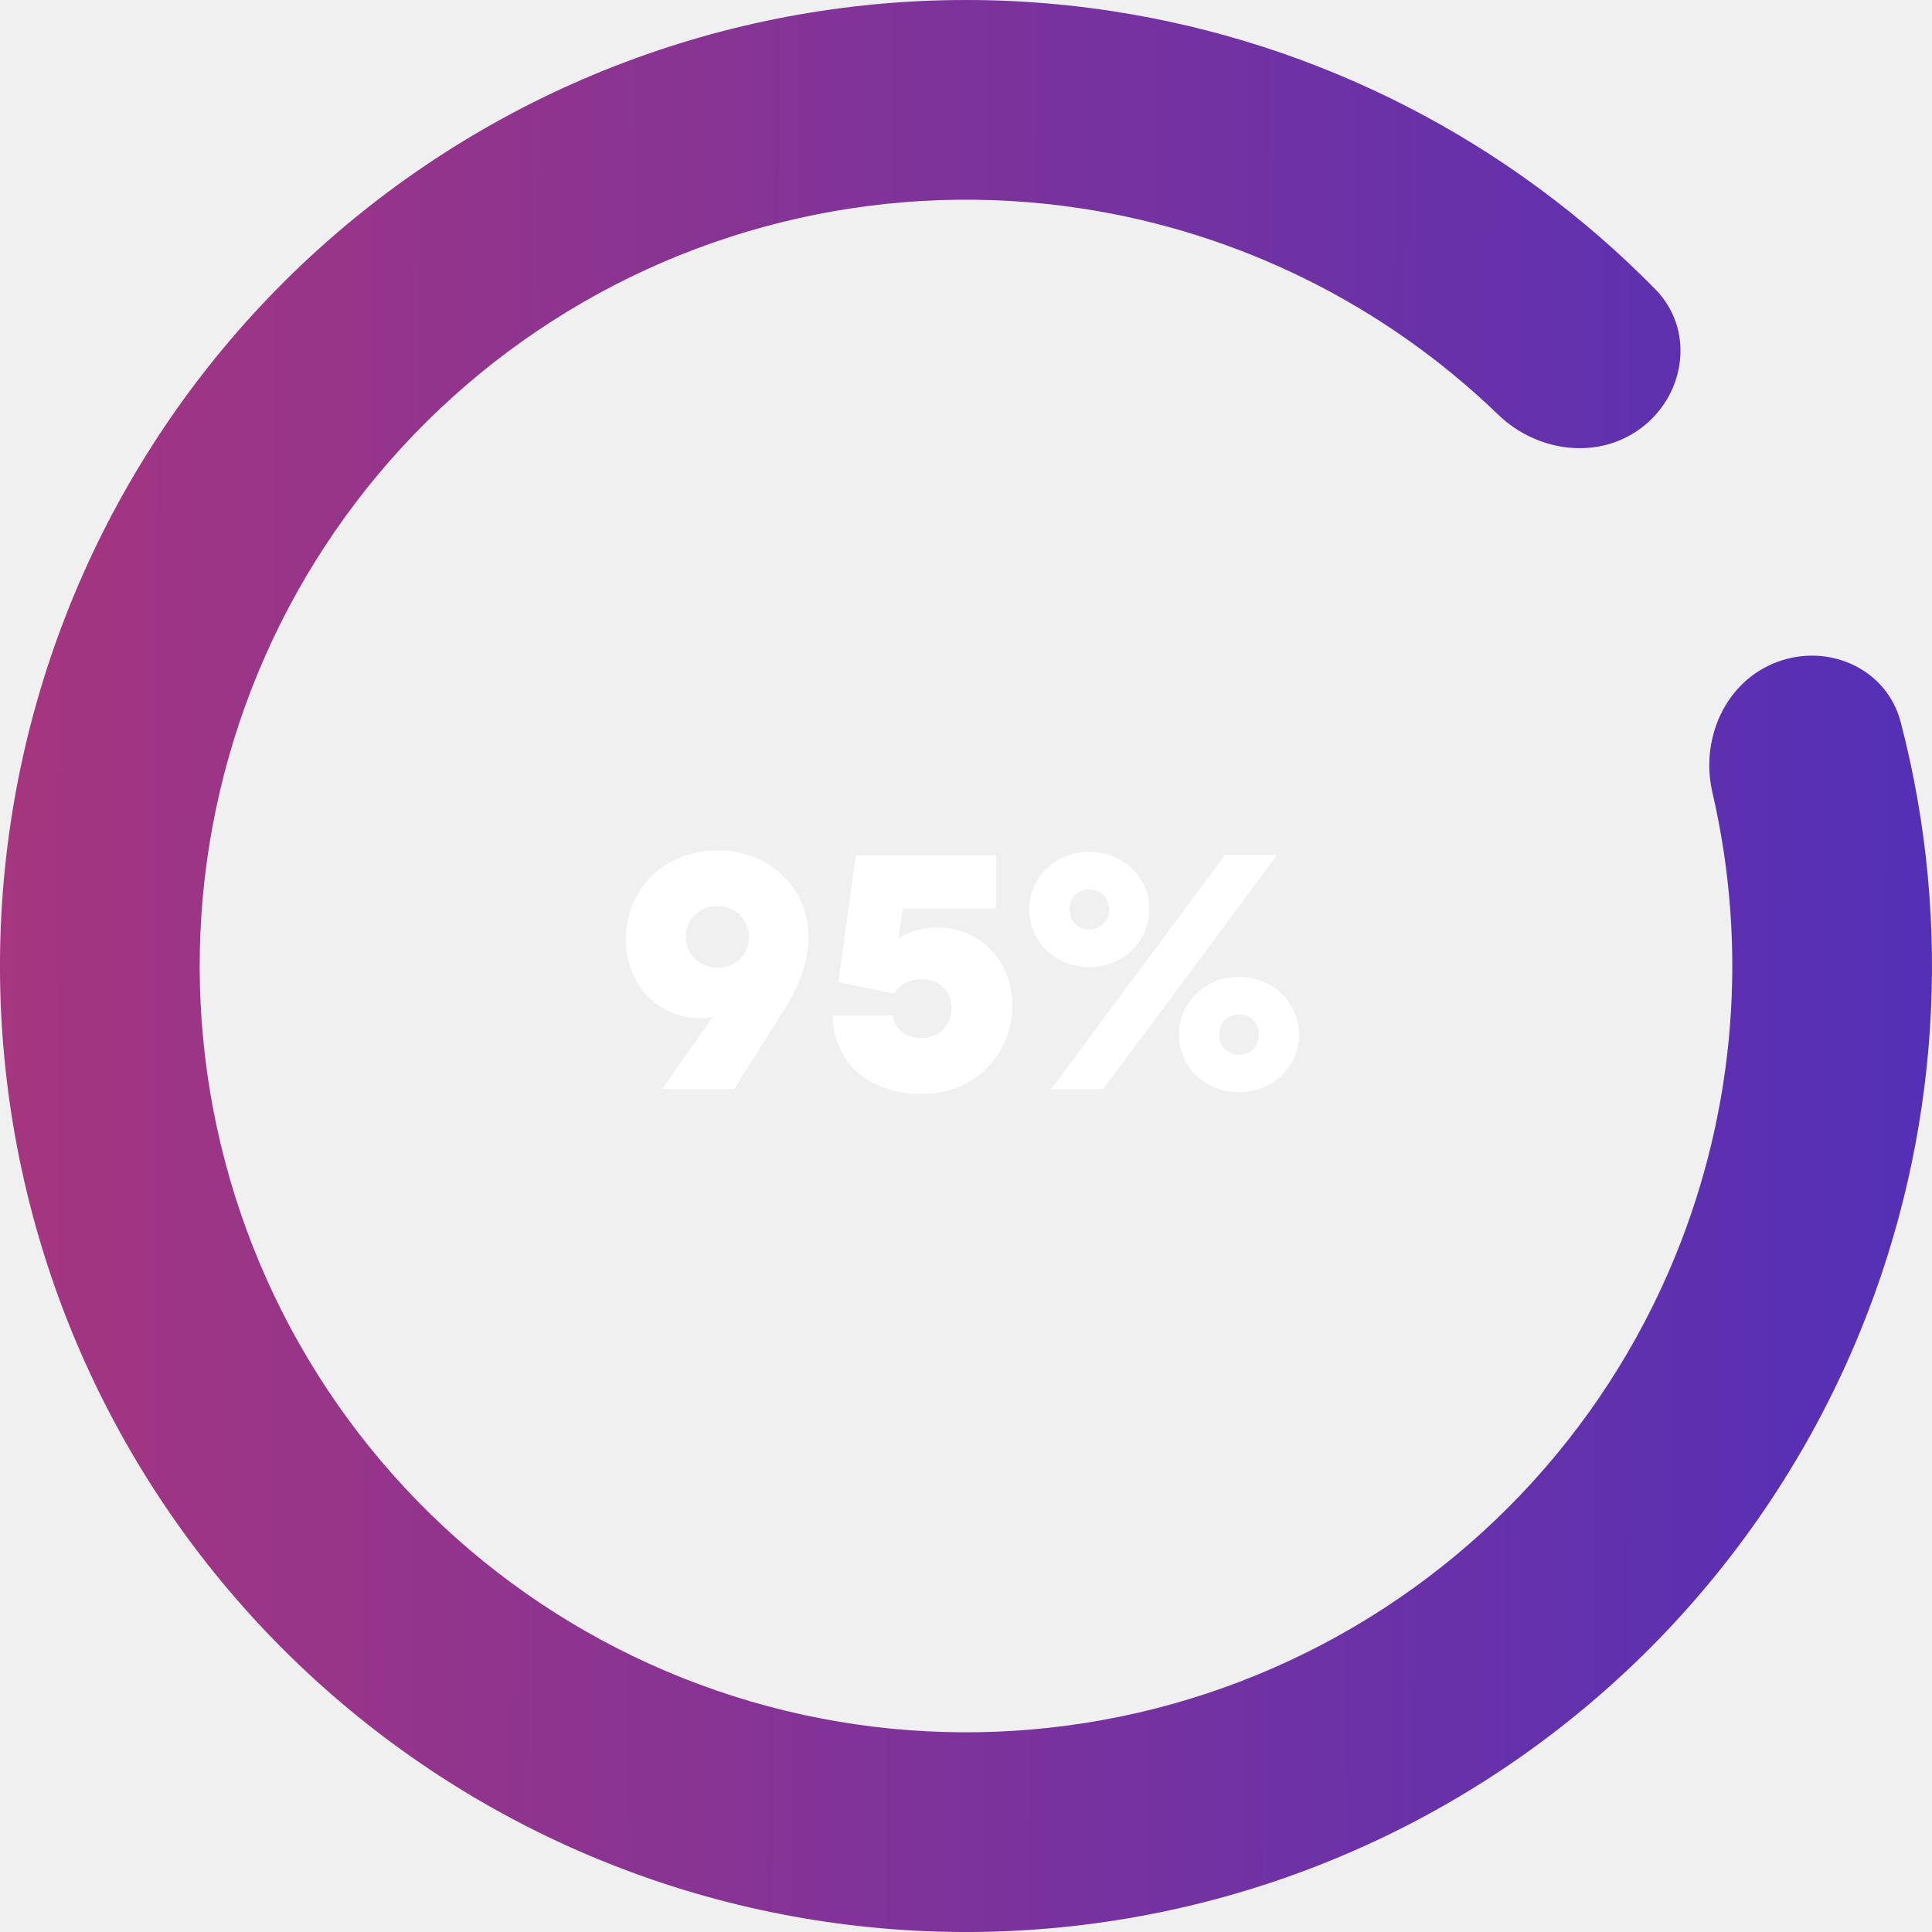
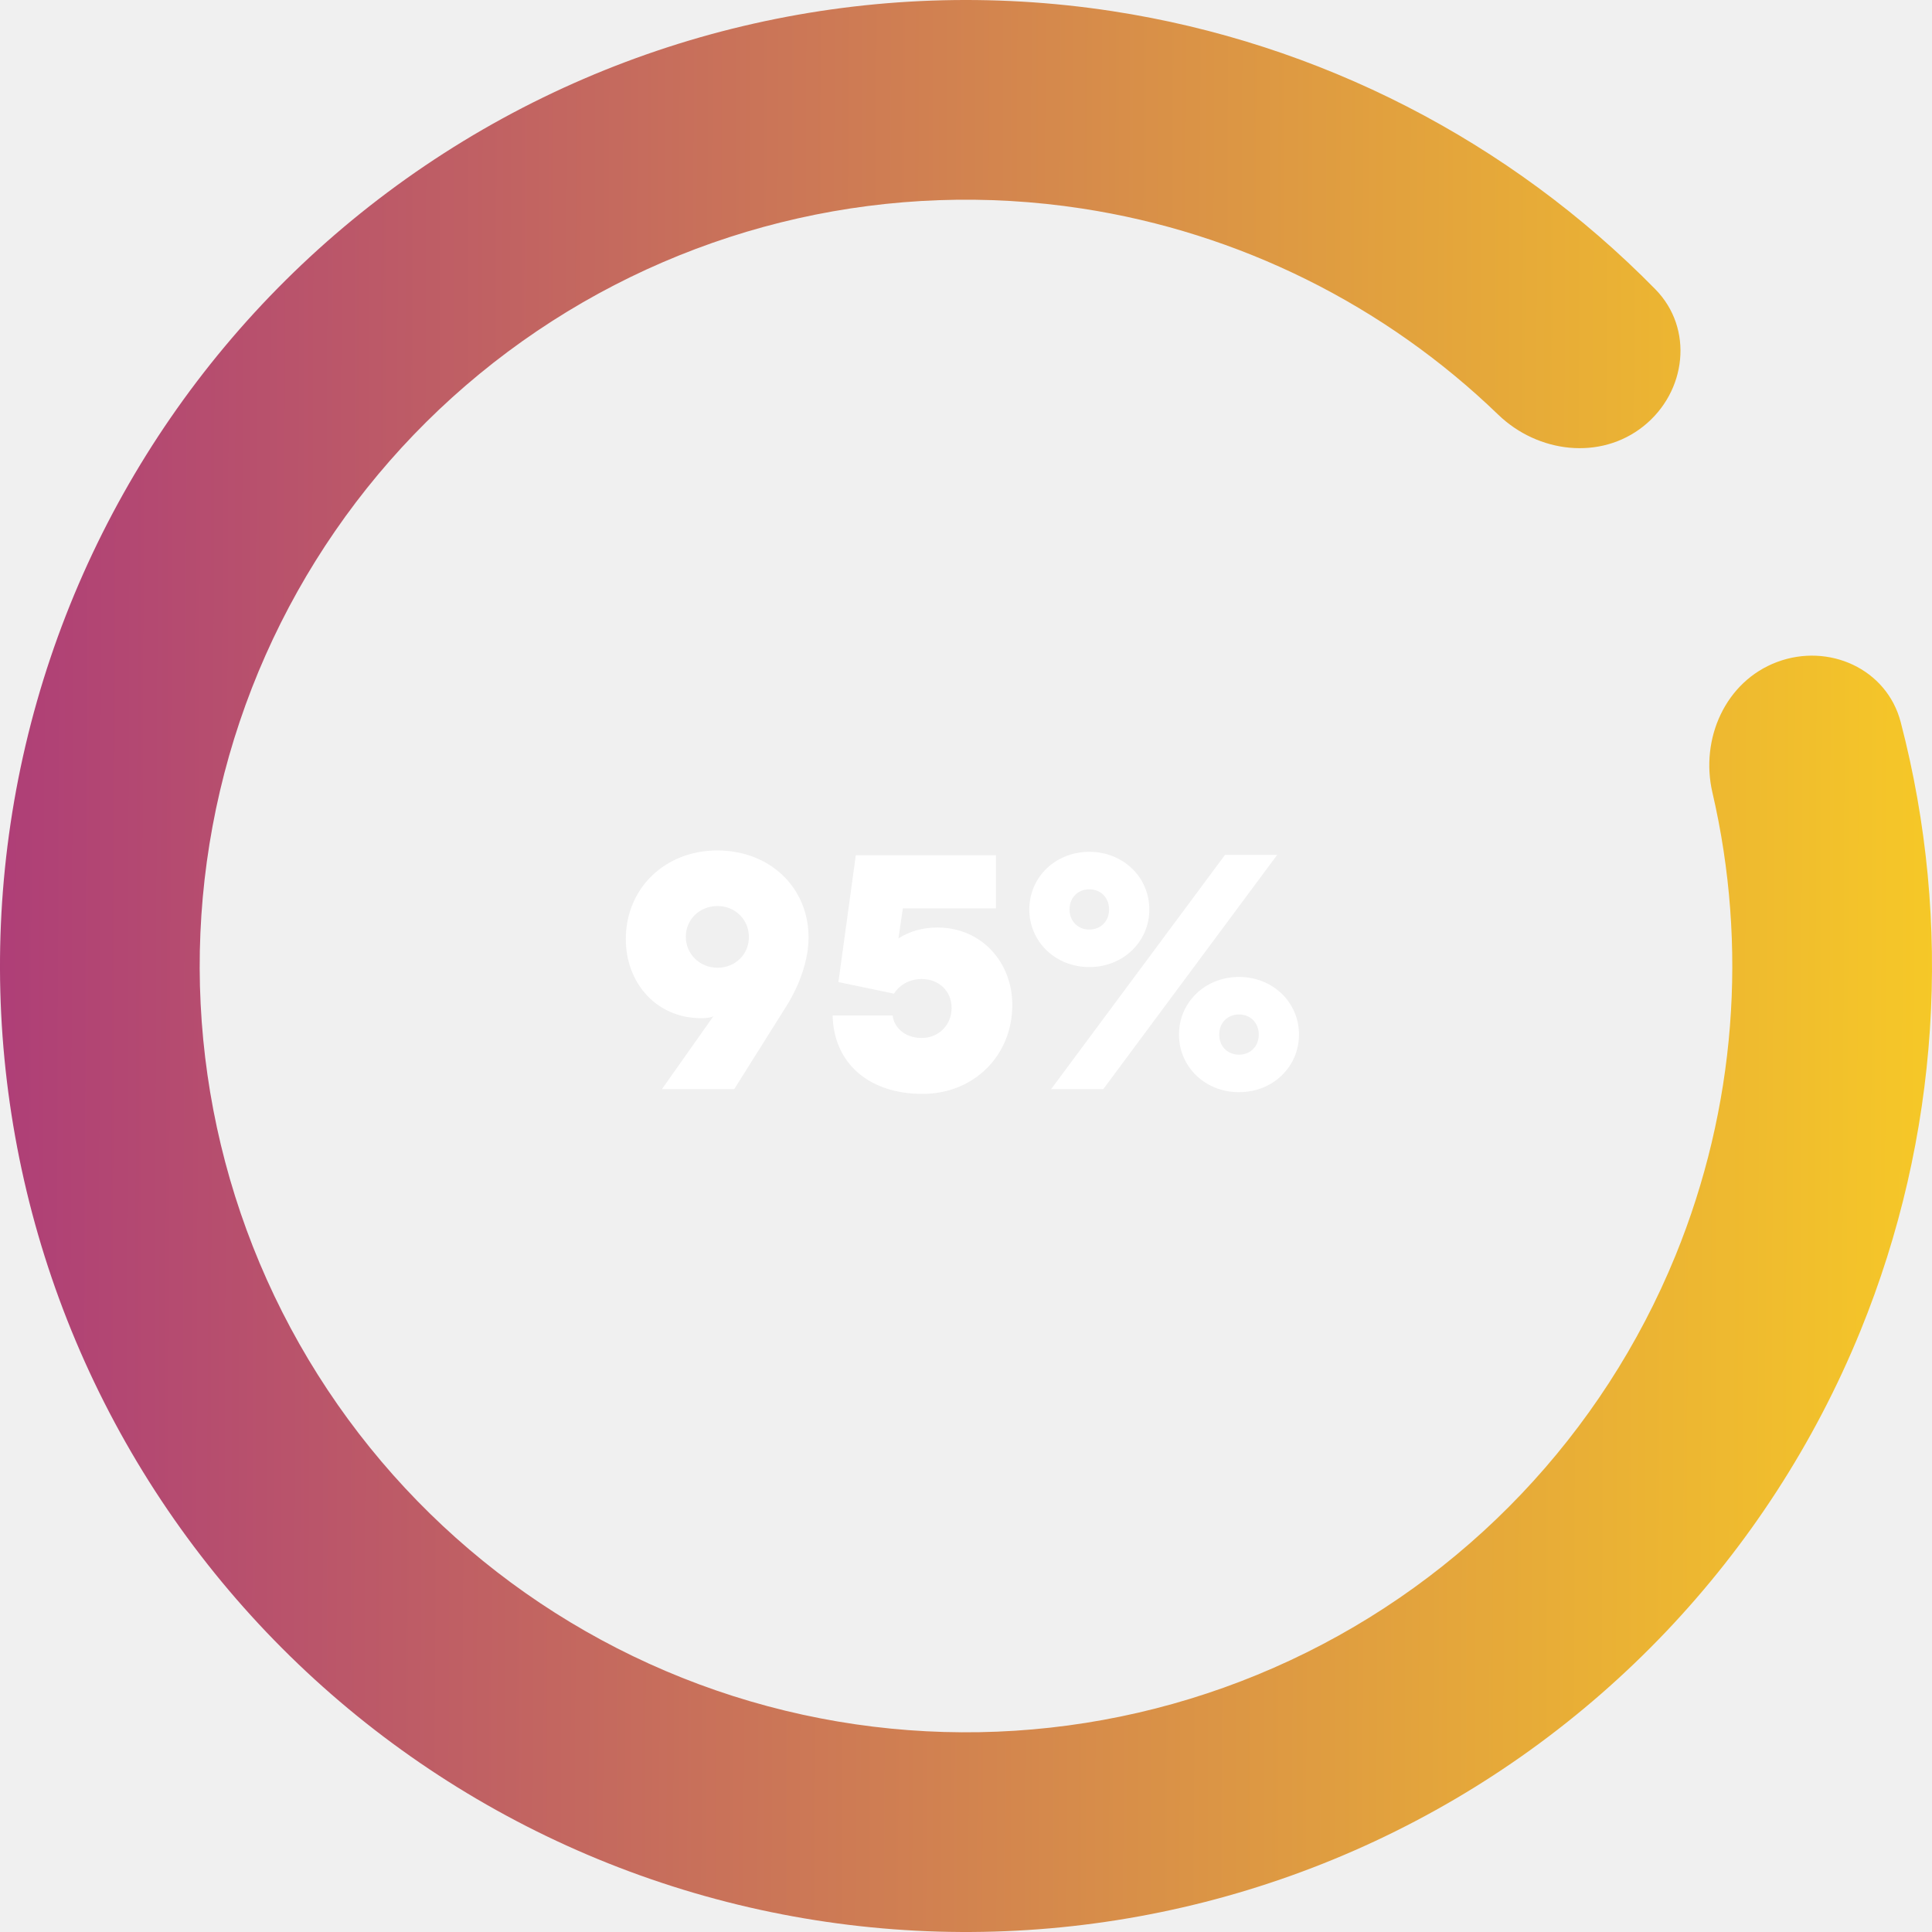
<svg xmlns="http://www.w3.org/2000/svg" width="204" height="204" viewBox="0 0 204 204" fill="none">
  <path d="M187.639 69.902C193.092 67.859 199.226 70.614 200.696 76.248C206.238 97.486 204.802 120.051 196.436 140.546C186.737 164.31 168.435 183.543 145.182 194.409C121.928 205.275 95.433 206.975 70.982 199.169C46.531 191.364 25.921 174.628 13.264 152.299C0.607 129.97 -3.166 103.69 2.696 78.702C8.559 53.713 23.627 31.854 44.894 17.484C66.161 3.114 92.064 -2.709 117.435 1.175C139.317 4.524 159.415 14.883 174.791 30.547C178.869 34.702 178.083 41.38 173.529 45.009C168.975 48.637 162.385 47.827 158.195 43.783C146.212 32.215 130.877 24.564 114.244 22.018C94.118 18.937 73.57 23.557 56.699 34.956C39.829 46.355 27.876 63.696 23.225 83.518C18.574 103.34 21.568 124.188 31.608 141.901C41.649 159.614 57.998 172.89 77.394 179.082C96.791 185.274 117.809 183.925 136.255 175.305C154.701 166.686 169.219 151.429 176.914 132.578C183.273 116.999 184.584 99.912 180.815 83.688C179.497 78.016 182.187 71.946 187.639 69.902Z" fill="url(#paint0_linear_16_339)" />
  <path d="M66.08 99.16C66.08 103.804 69.32 107.512 74.036 107.512C74.648 107.512 75.08 107.44 75.332 107.296L69.896 115H77.528L83.072 106.18C84.476 103.912 85.376 101.32 85.376 98.98C85.376 93.724 81.308 89.8 75.728 89.8C70.256 89.8 66.08 93.76 66.08 99.16ZM72.416 98.908C72.416 97.072 73.892 95.668 75.764 95.668C77.636 95.668 79.076 97.108 79.076 98.944C79.076 100.78 77.636 102.184 75.764 102.184C73.892 102.184 72.416 100.744 72.416 98.908ZM94.397 104.92C94.937 104.056 95.981 103.372 97.313 103.372C99.149 103.372 100.481 104.668 100.481 106.432C100.481 108.196 99.149 109.6 97.313 109.6C95.405 109.6 94.361 108.34 94.253 107.224H87.917C88.025 112.228 91.697 115.504 97.421 115.504C102.785 115.504 106.889 111.508 106.889 106.108C106.889 101.644 103.685 97.936 98.969 97.936C97.421 97.936 96.053 98.332 94.865 99.088L95.333 95.92H105.161V90.304H90.365L88.529 103.696L94.397 104.92ZM121.357 96.028C121.357 92.608 118.585 89.944 115.021 89.944C111.457 89.944 108.685 92.608 108.685 96.028C108.685 99.448 111.457 102.112 115.021 102.112C118.585 102.112 121.357 99.448 121.357 96.028ZM117.109 96.028C117.109 97.288 116.209 98.152 115.021 98.152C113.833 98.152 112.933 97.288 112.933 96.028C112.933 94.768 113.833 93.904 115.021 93.904C116.209 93.904 117.109 94.768 117.109 96.028ZM134.857 90.268H129.349L110.989 115H116.497L134.857 90.268ZM124.489 109.24C124.489 112.66 127.261 115.324 130.825 115.324C134.389 115.324 137.161 112.66 137.161 109.24C137.161 105.82 134.389 103.156 130.825 103.156C127.261 103.156 124.489 105.82 124.489 109.24ZM128.737 109.24C128.737 107.98 129.637 107.116 130.825 107.116C132.013 107.116 132.913 107.98 132.913 109.24C132.913 110.5 132.013 111.364 130.825 111.364C129.637 111.364 128.737 110.5 128.737 109.24Z" fill="white" />
  <defs>
    <linearGradient id="paint0_linear_16_339" x1="-12.435" y1="91.215" x2="228.124" y2="92.098" gradientUnits="userSpaceOnUse">
      <stop stop-color="#AA367C" />
-       <stop offset="1" stop-color="#4A2FBD" />
+       <stop offset="1" stop-color="#fed81e" />
    </linearGradient>
  </defs>
</svg>
